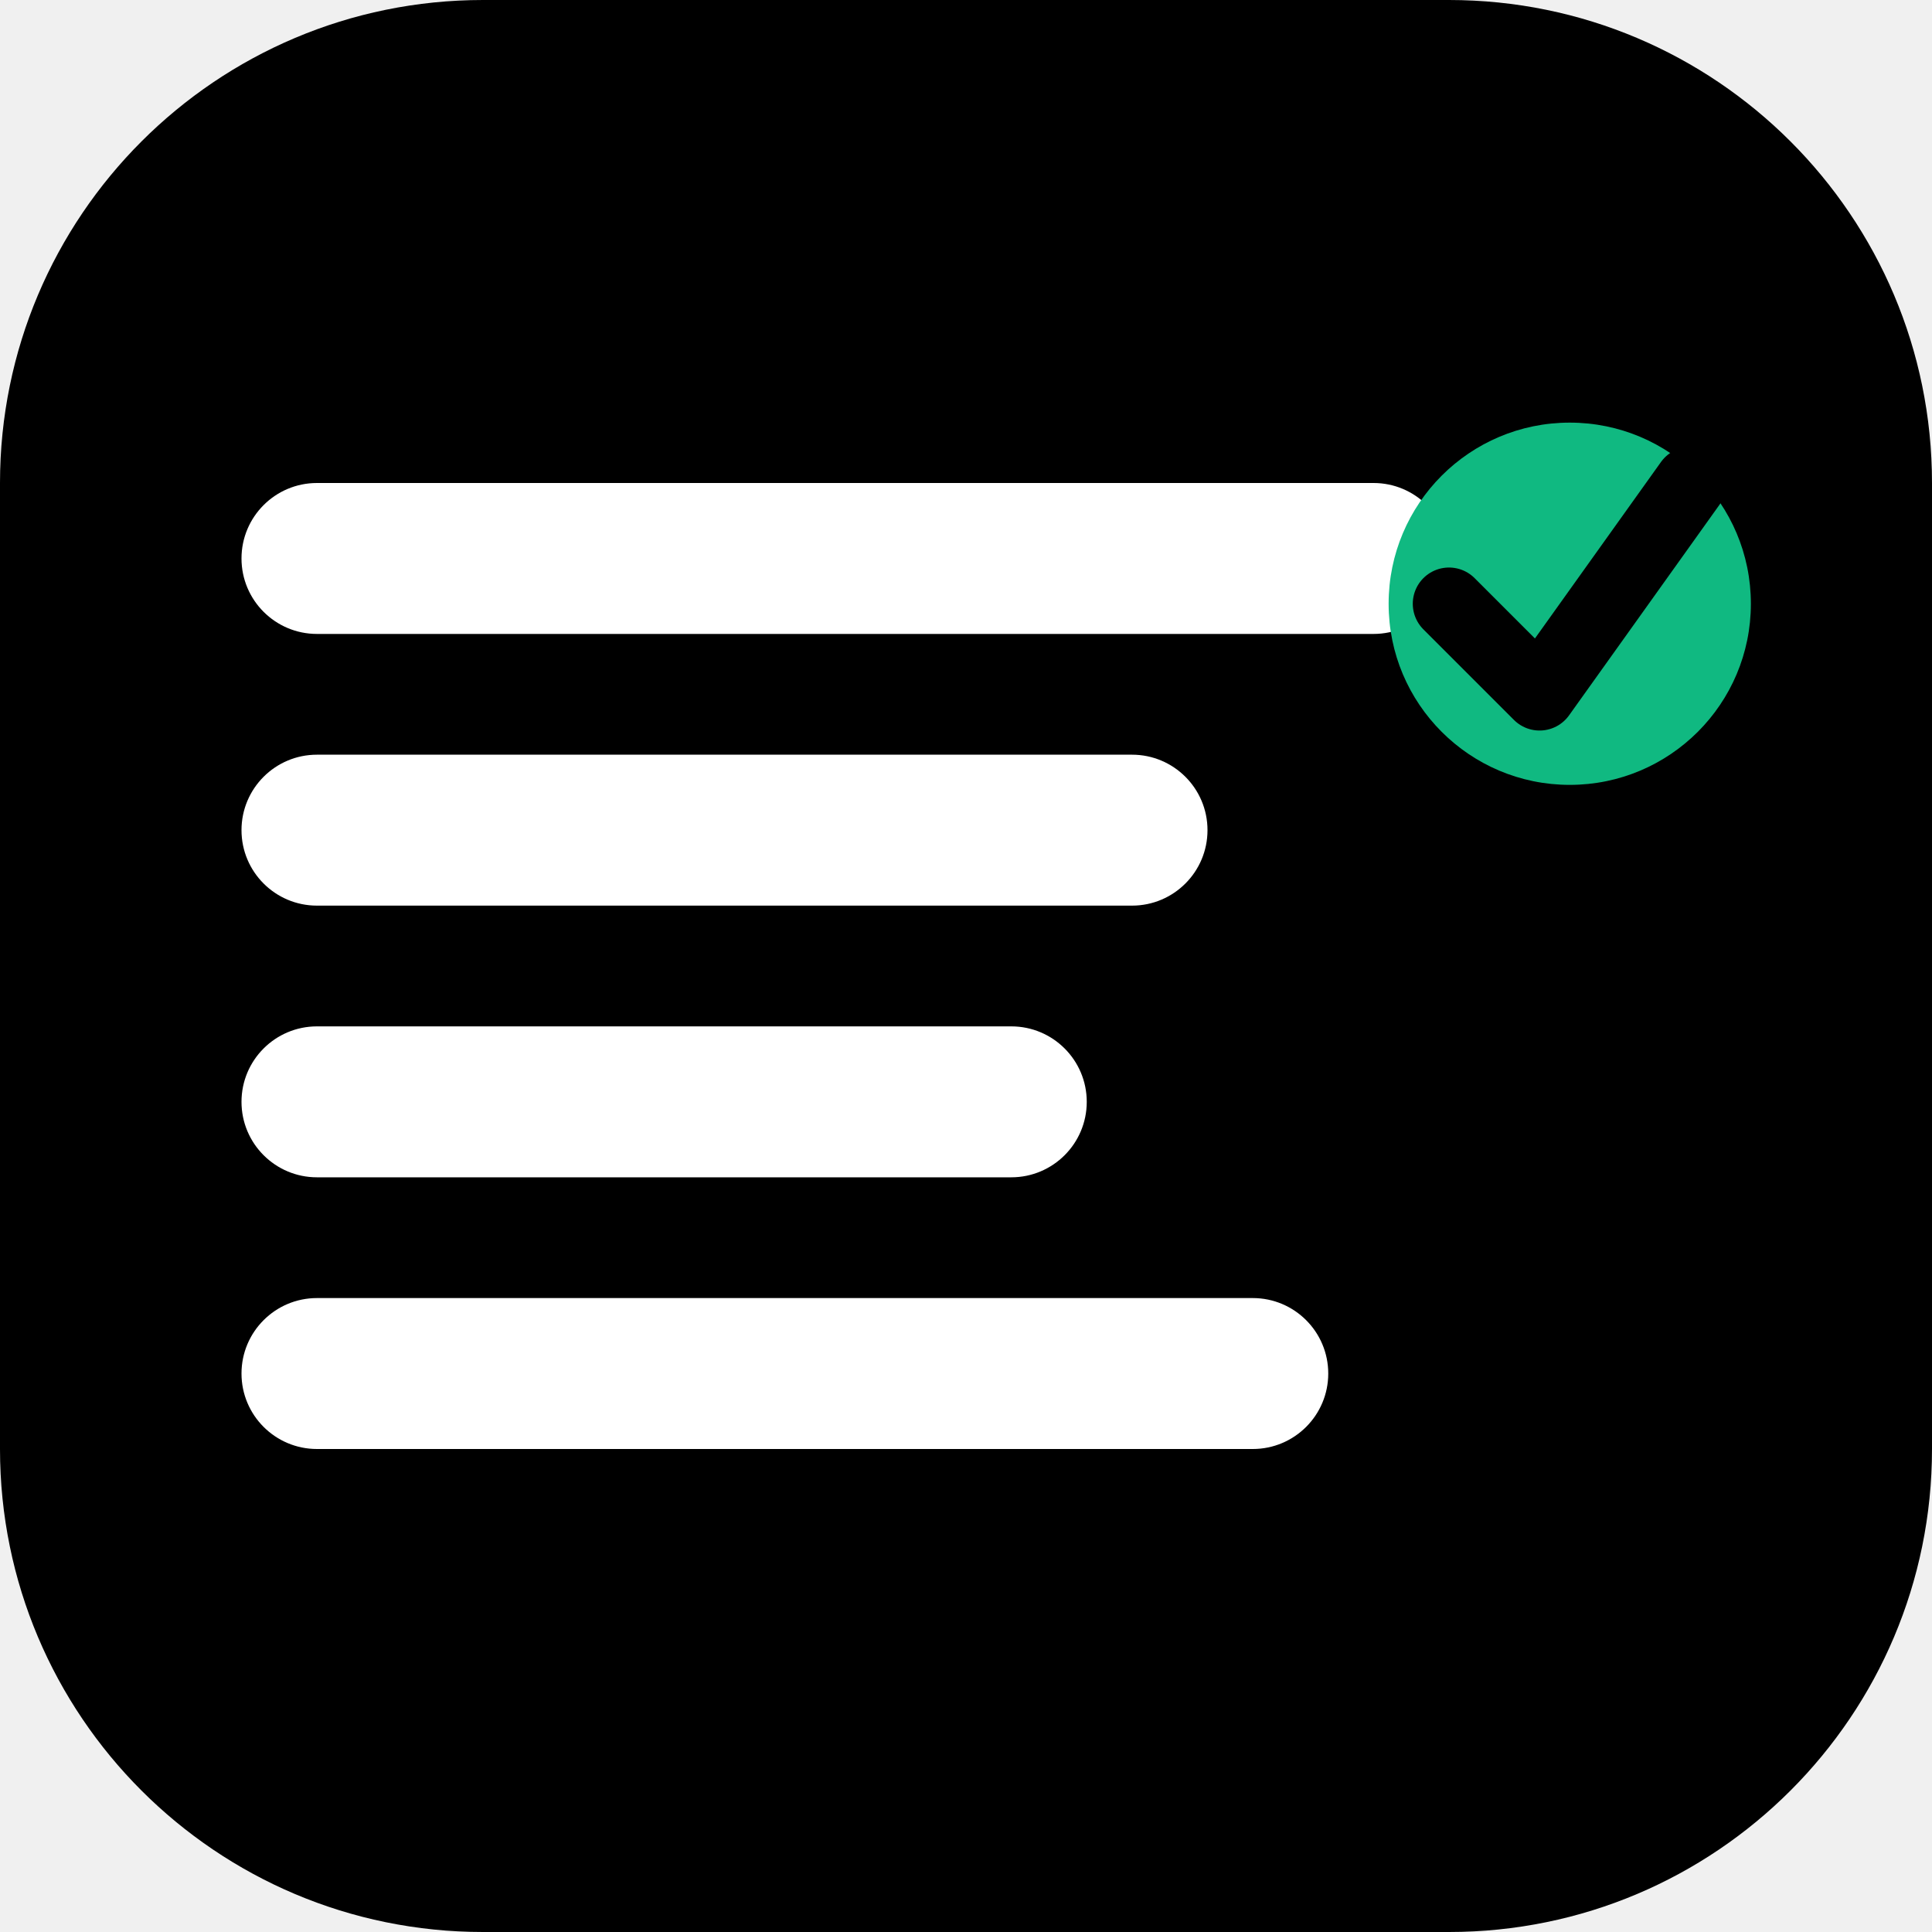
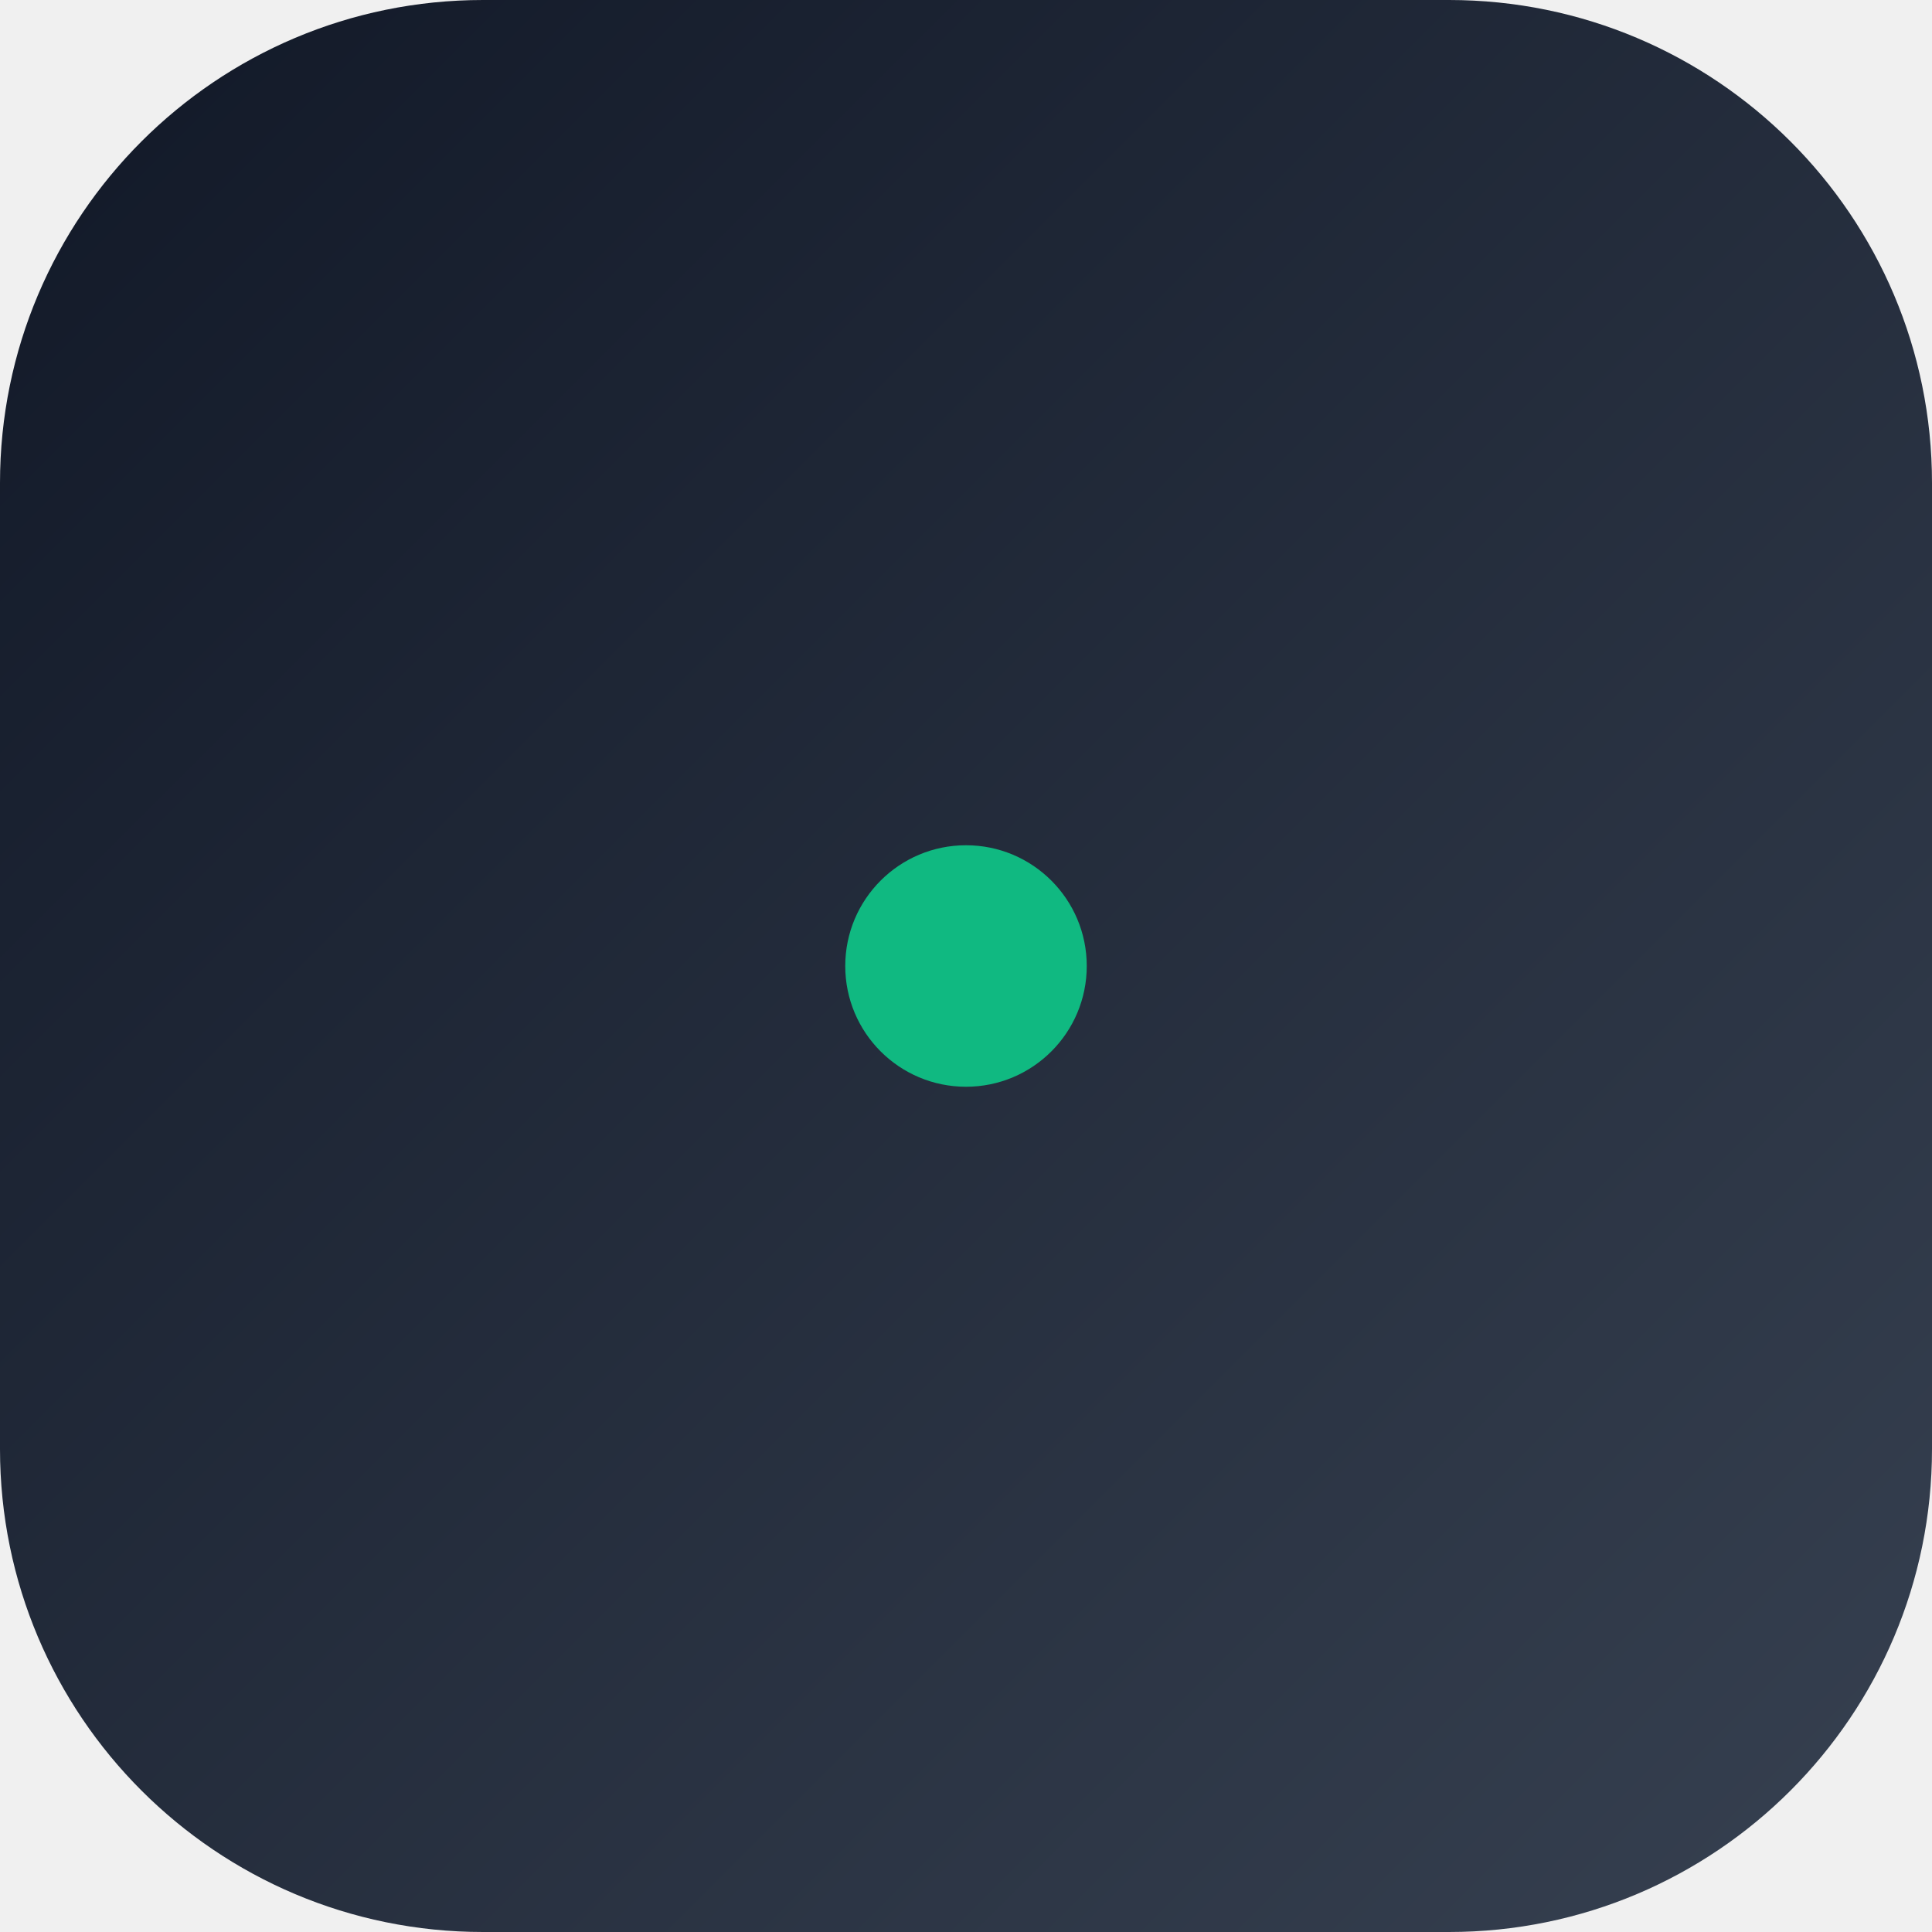
<svg xmlns="http://www.w3.org/2000/svg" width="32" height="32" viewBox="0 0 32 32" fill="none">
-   <rect width="32" height="32" rx="8" fill="#000000" />
-   <rect x="4" y="8" width="20" height="2.5" rx="1.25" fill="#ffffff" />
-   <rect x="4" y="12.5" width="16" height="2.5" rx="1.25" fill="#ffffff" />
-   <rect x="4" y="17" width="14" height="2.5" rx="1.25" fill="#ffffff" />
-   <rect x="4" y="21.5" width="18" height="2.5" rx="1.25" fill="#ffffff" />
-   <circle cx="26" cy="10" r="3" fill="#10b981" />
-   <path d="M24 10l1.5 1.5L28 8" stroke="#000000" stroke-width="1.2" stroke-linecap="round" stroke-linejoin="round" />
+   <rect width="32" height="32" rx="8" fill="url(#gradient)" />
+   <circle cx="16" cy="16" r="2" fill="#10b981" />
+   <defs>
+     <linearGradient id="gradient" x1="0%" y1="0%" x2="100%" y2="100%">
+       <stop offset="0%" style="stop-color:#111827;stop-opacity:1" />
+       <stop offset="100%" style="stop-color:#374151;stop-opacity:1" />
+     </linearGradient>
+   </defs>
</svg>
